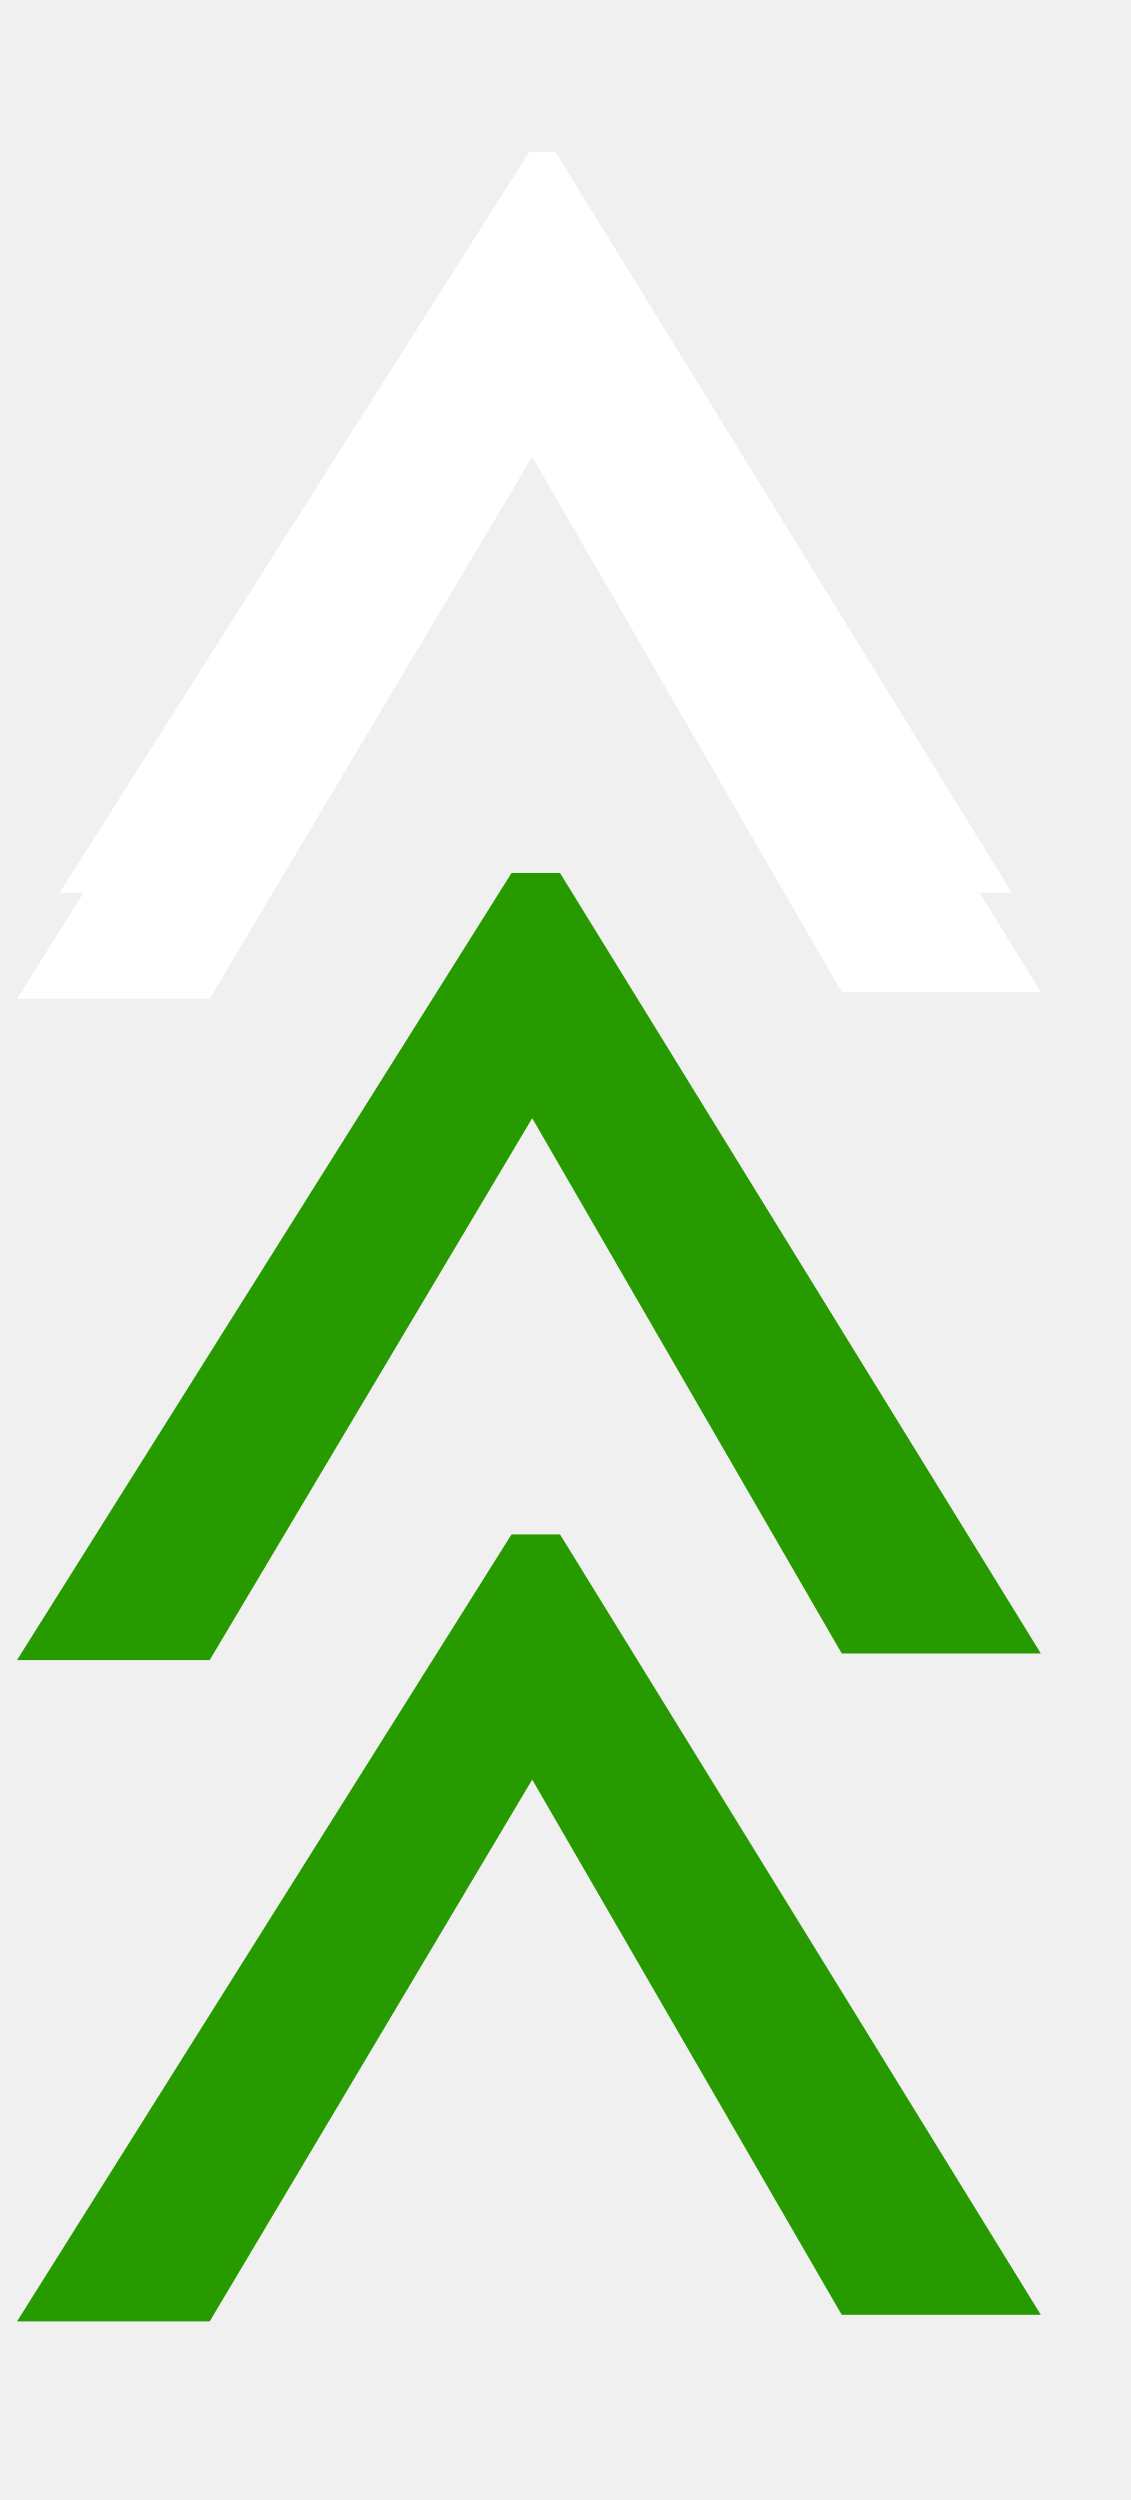
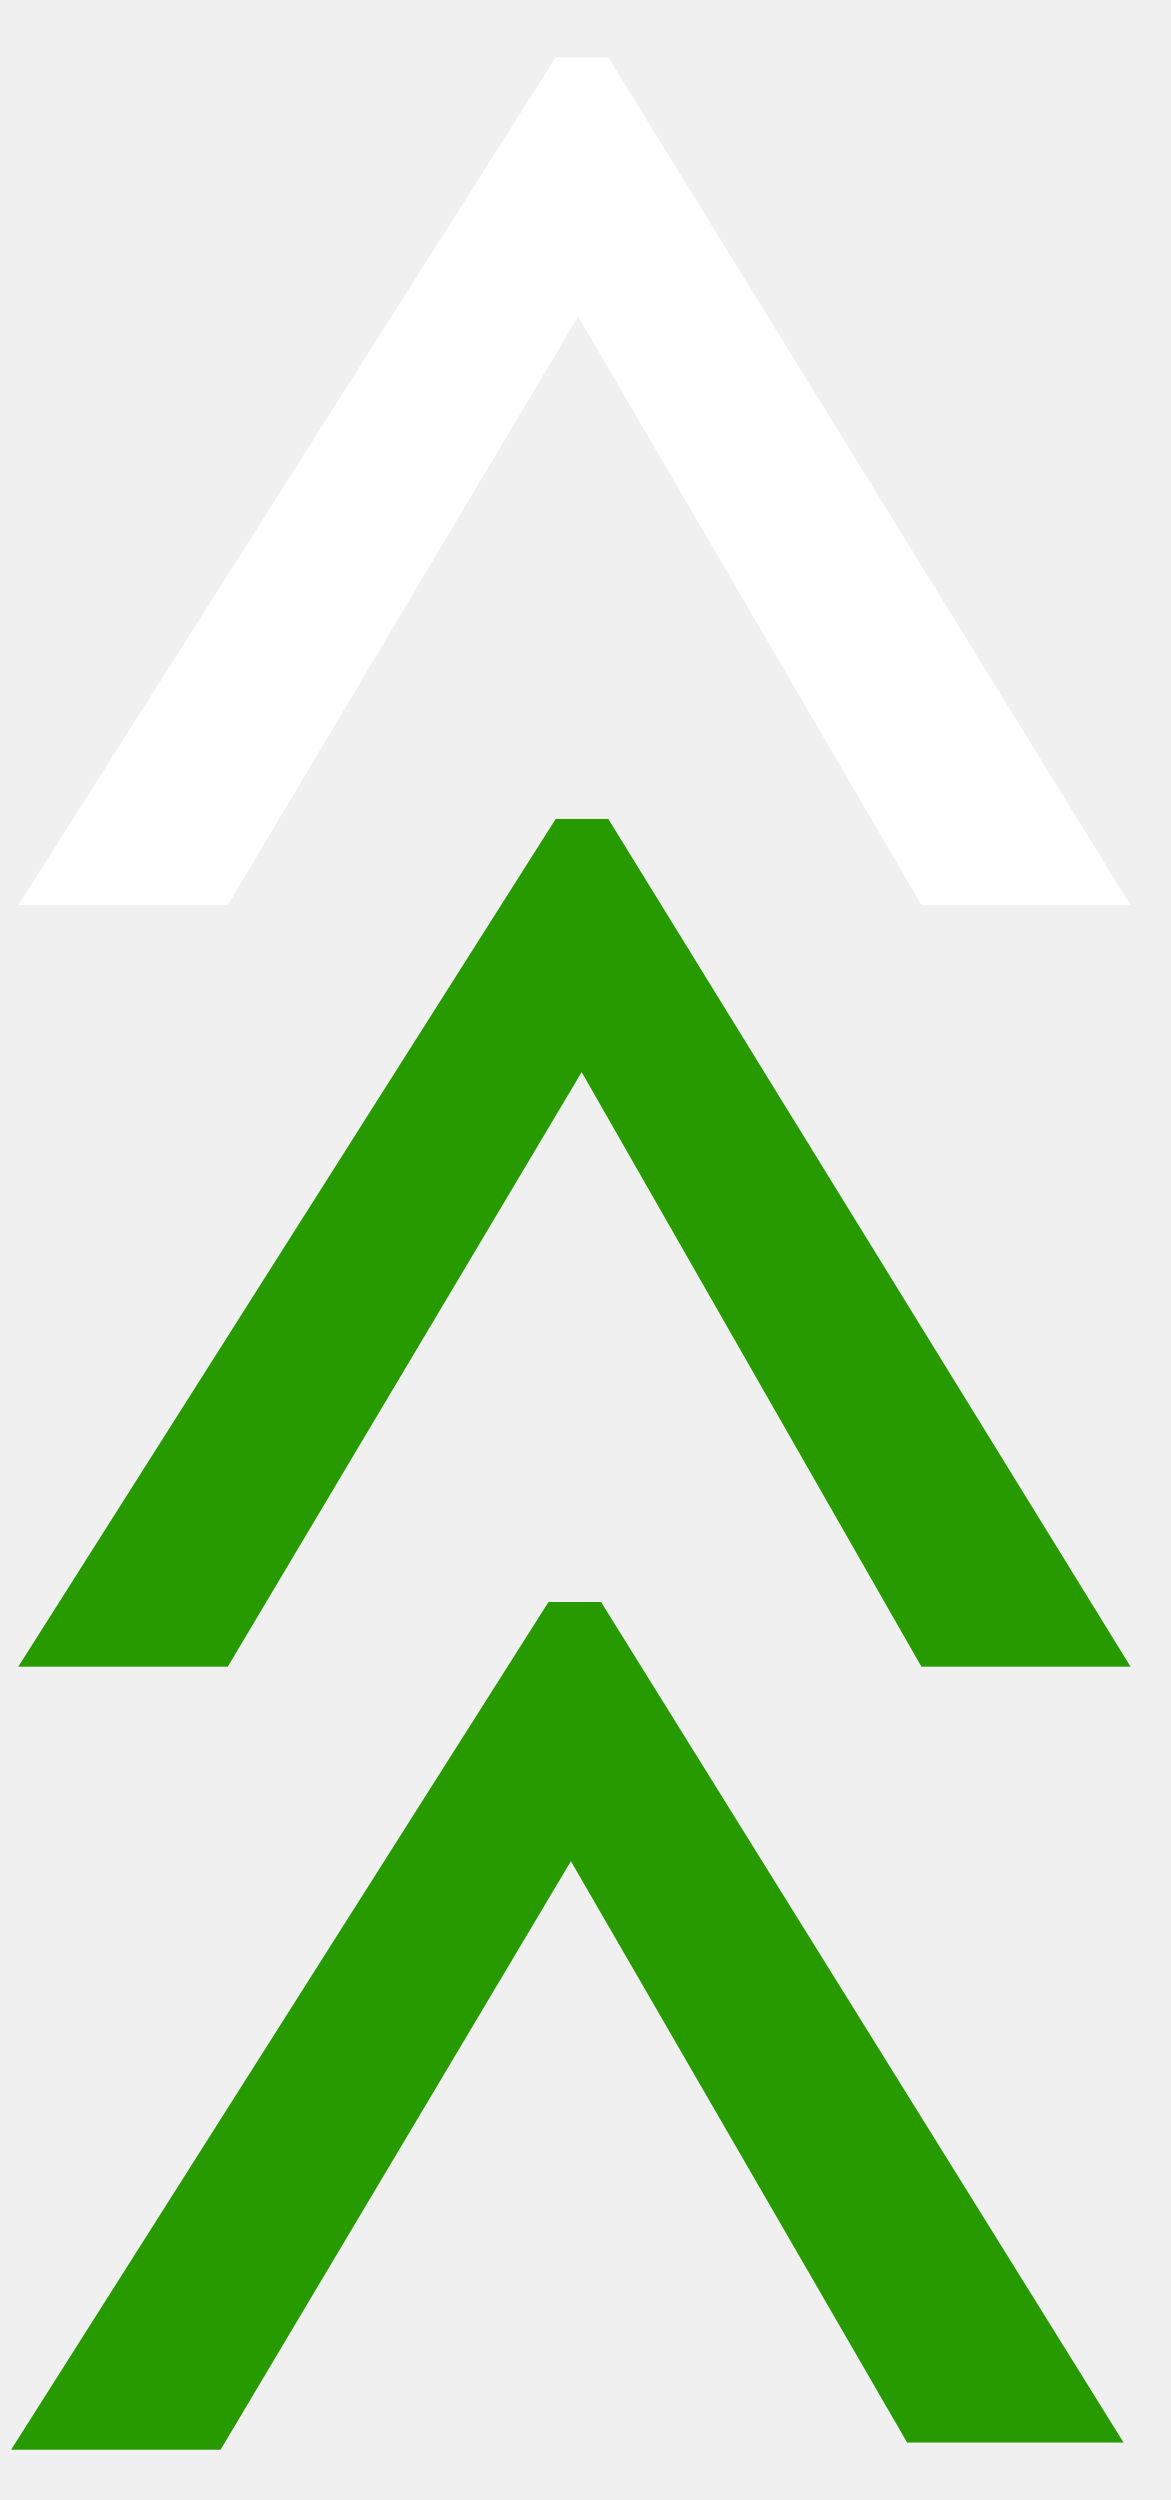
- <svg xmlns="http://www.w3.org/2000/svg" version="1.1" id="Layer_1" x="0px" y="0px" viewBox="0 0 17.1 37.8" style="enable-background:new 0 0 17.1 37.8;" xml:space="preserve">
+ <svg xmlns="http://www.w3.org/2000/svg" version="1.1" id="Layer_1" x="0px" y="0px" viewBox="0 0 16.3 34.8" style="enable-background:new 0 0 16.3 34.8;" xml:space="preserve">
  <style type="text/css">
	.st0{enable-background:new    ;}
	.st1{fill:#FFFFFF;}
- 	.st2{fill:#279A00;}
- 	.st3{fill:none;stroke:#279A00;stroke-width:0.6;stroke-miterlimit:10;}
- 	.st4{fill:none;stroke:#FFFFFF;stroke-width:0.6;stroke-miterlimit:10;}
+ 	.st2{fill:none;stroke:#FFFFFF;stroke-width:0.6;stroke-miterlimit:10;}
+ 	.st3{fill:#279A00;}
+ 	.st4{fill:none;stroke:#279A00;stroke-width:0.6;stroke-miterlimit:10;}
</style>
  <g class="st0">
-     <path class="st1" d="M15.3,13.5H13L8.2,5.1H8.1l-5,8.4H0.9L8,2.3h0.4L15.3,13.5z" />
+     <path class="st1" d="M15.2,12.3H13L8.1,3.9H8l-5,8.4H0.8L7.9,1.1h0.4L15.2,12.3z" />
  </g>
  <g class="st0">
-     <path class="st2" d="M15.2,34.9H13l-4.8-8.4H8l-5,8.4H0.8l7.1-11.2h0.4L15.2,34.9z" />
+     <path class="st2" d="M15.2,12.3H13L8.1,3.9H8l-5,8.4H0.8L7.9,1.1h0.4L15.2,12.3z" />
  </g>
  <g class="st0">
-     <path class="st2" d="M15.2,24.7h-2.3l-4.8-8.4H8l-5,8.4H0.8l7.1-11.2h0.4L15.2,24.7z" />
+     <path class="st3" d="M15.1,33.7h-2.3L8,25.4H7.9l-5,8.4H0.7l7.1-11.2h0.4L15.1,33.7z" />
  </g>
  <g class="st0">
-     <path class="st1" d="M15.2,14.7h-2.3L8.1,6.3H8l-5,8.4H0.8L7.9,3.5h0.4L15.2,14.7z" />
+     <path class="st4" d="M15.1,33.7h-2.3L8,25.4H7.9l-5,8.4H0.7l7.1-11.2h0.4L15.1,33.7z" />
  </g>
  <g class="st0">
-     <path class="st3" d="M15.2,24.7h-2.3l-4.8-8.3H8l-5,8.4H0.8l7.1-11.3h0.4L15.2,24.7z" />
+     <path class="st3" d="M15.2,22.9H13l-4.8-8.4H8l-5,8.4H0.8l7.1-11.2h0.4L15.2,22.9z" />
  </g>
  <g class="st0">
-     <path class="st3" d="M15.2,34.7h-2.3l-4.8-8.3H8l-5,8.4H0.8l7.1-11.3h0.4L15.2,34.7z" />
-   </g>
-   <g class="st0">
-     <path class="st4" d="M15.2,14.7h-2.3L8.1,6.4H8l-5,8.4H0.8L7.9,3.5h0.4L15.2,14.7z" />
+     <path class="st4" d="M15.2,22.9H13l-4.8-8.4H8l-5,8.4H0.8l7.1-11.2h0.4L15.2,22.9z" />
  </g>
</svg>
